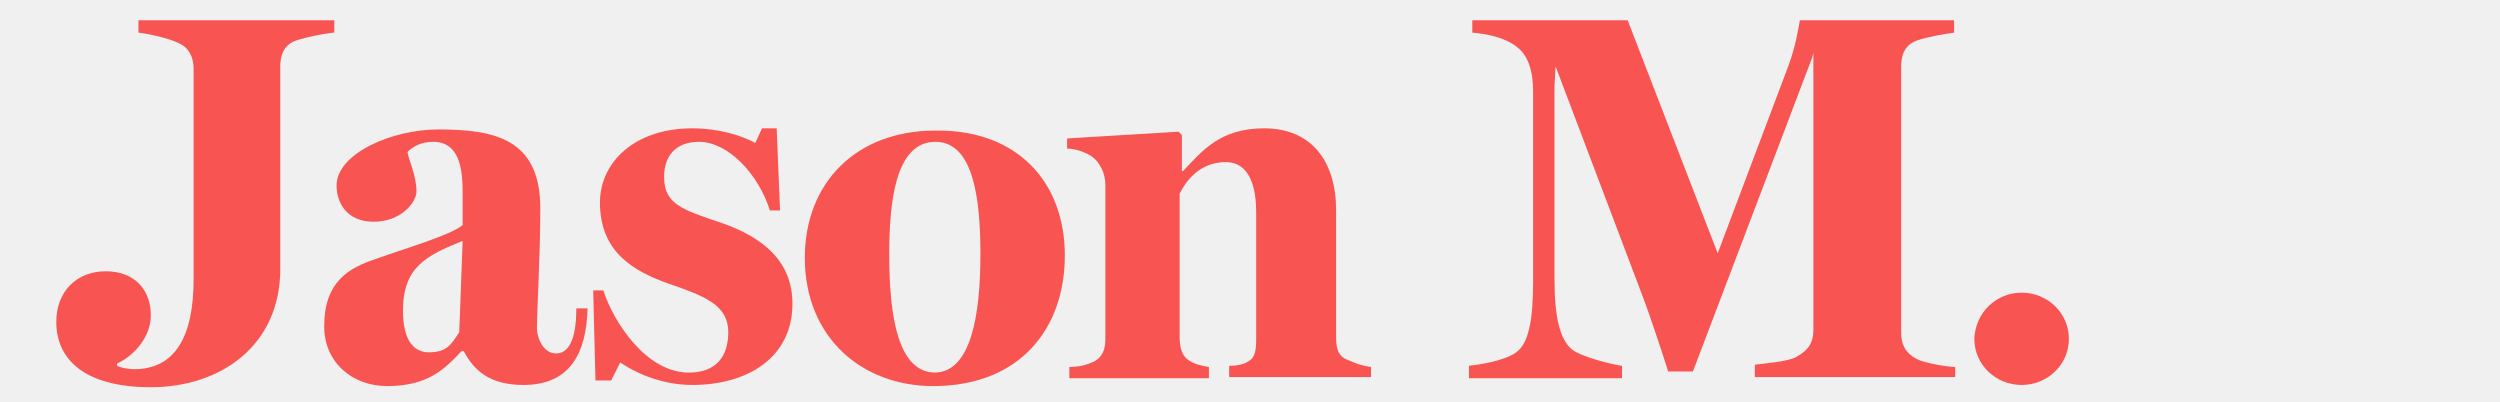
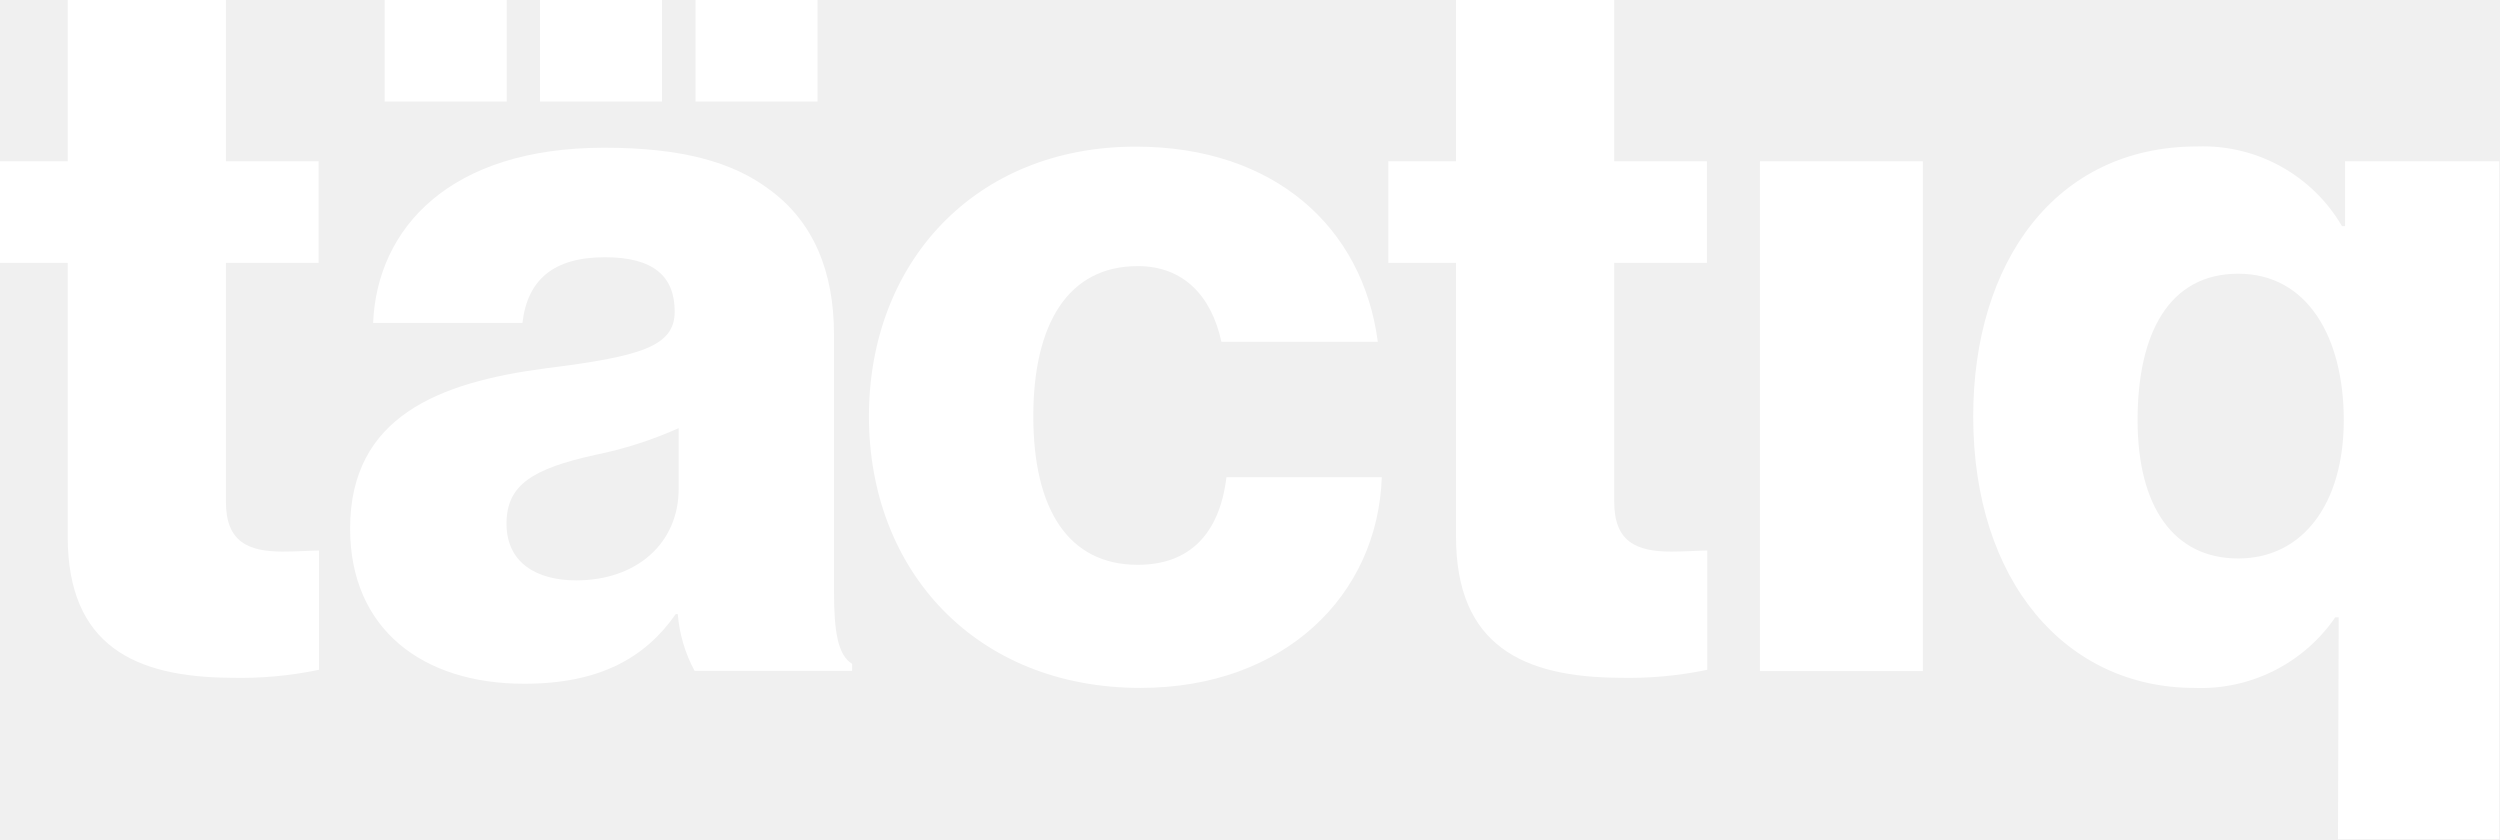
- <svg xmlns="http://www.w3.org/2000/svg" version="1.1" id="Layer_1" x="0px" y="0px" viewBox="0 0 222.1 35.7" style="enable-background:new 0 0 222.1 35.7;" xml:space="preserve">
-   <style type="text/css">
- 	.st0{fill:#F85452;}
- </style>
-   <g>
-     <path class="st0" d="M29.6,2.9c-0.9,0.1-2.4,0.4-3.3,0.7c-1.1,0.4-1.4,1.3-1.4,2.3v18c0,6.8-5.3,10.5-11.5,10.5   C7.6,34.4,5,32,5,28.6c0-2.7,1.8-4.5,4.4-4.5c2.6,0,4,1.7,4,3.9c0,1.8-1.3,3.5-3,4.3v0.2c0.4,0.2,1.1,0.3,1.5,0.3   c3.6,0,5.3-2.8,5.3-8V6.1c0-1-0.4-1.9-1.4-2.3c-0.8-0.4-2.6-0.8-3.5-0.9V1.8h17.4V2.9z" />
-     <path class="st0" d="M52.2,27.4c-0.1,3.9-1.5,6.8-5.7,6.8c-3,0-4.4-1.3-5.3-3H41c-1.5,1.6-3,3.1-6.6,3.1c-3.2,0-5.6-2.2-5.6-5.3   c0-4,2.2-5.2,4.6-6c2.8-1,6.6-2.1,7.7-3v-2.7c0-1.6,0-4.7-2.6-4.7c-1.2,0-1.9,0.5-2.3,0.9c0.1,0.7,0.8,2.1,0.8,3.5   c0,1-1.4,2.7-3.8,2.7s-3.3-1.7-3.3-3.2c0-2.9,5-5,9-5c5,0,9.1,0.8,9.1,7c0,4.2-0.3,9.2-0.3,10.7c0,0.7,0.5,2.2,1.7,2.2   c1.4,0,1.8-1.9,1.8-4H52.2z M41.1,21.4c-3.2,1.3-5.3,2.3-5.3,6.2c0,2.7,1,3.7,2.3,3.7c1.6,0,2-0.7,2.7-1.8L41.1,21.4z" />
-     <path class="st0" d="M70.4,27c0,4.7-3.9,7.2-8.9,7.2c-3,0-5.4-1.3-6.4-2l-0.8,1.6h-1.4l-0.2-8h0.9c0.9,2.8,3.8,7.3,7.6,7.3   c2.4,0,3.5-1.4,3.5-3.6c0-2.4-2.1-3.2-5.3-4.3c-3.1-1.1-6.1-2.8-6.1-7.2c0-3.6,3.1-6.6,8.2-6.6c2.3,0,4.3,0.6,5.6,1.3l0.6-1.3H69   l0.3,7.3h-0.9c-1-3.2-3.7-6.1-6.3-6.1c-2.2,0-3.1,1.4-3.1,3.1c0,2.4,1.5,2.9,5.1,4.1C67.8,21.1,70.4,23.2,70.4,27z" />
-     <path class="st0" d="M94.6,22.7c0,6.5-4,11.6-11.7,11.6c-6.3,0-11.4-4.3-11.4-11.4c0-6.6,4.5-11.3,11.6-11.3   C90.3,11.5,94.6,16.1,94.6,22.7z M87.1,22.6c0-4.9-0.6-10-4-10c-3.6,0-4.1,5.5-4.1,10c0,5.6,0.8,10.5,4.1,10.5   C86.2,33,87.1,28.2,87.1,22.6z" />
-     <path class="st0" d="M121.5,33.5h-12.3v-1c0.6,0,1.3-0.1,1.7-0.4c0.6-0.3,0.7-1,0.7-2V18.9c0-3.2-1.1-4.5-2.7-4.5   c-2.4,0-3.6,1.8-4.1,2.8v12.7c0,1,0.2,1.7,0.8,2.1s1.2,0.5,1.8,0.6v1H95v-1c0.7,0,1.3-0.1,2-0.4c0.8-0.3,1.2-1,1.2-2V16.4   c0-1-0.5-2-1.2-2.5c-0.6-0.4-1.5-0.7-2.2-0.7v-0.9l9.9-0.6l0.3,0.3v3.2h0.1c1.7-1.8,3.3-3.8,7.2-3.8c4.2,0,6.4,2.9,6.4,7.3V30   c0,1,0.2,1.7,1.1,2c0.7,0.3,1.2,0.5,2,0.6V33.5z" />
-     <path class="st0" d="M173.6,33.5h-17.7v-1.1c0.8-0.1,3.1-0.3,3.7-0.7c1.1-0.6,1.5-1.3,1.5-2.4V4.7L161,5.1L150.4,33h-2.2   c-0.3-1-1.7-5.2-2.2-6.5l-7.8-20.6l-0.1,1.7v17.1c0,3.6,0.5,5.4,1.5,6.3c0.8,0.7,3.7,1.4,4.5,1.5v1.1h-13.6v-1.1   c0.8-0.1,3.1-0.4,4.2-1.2s1.5-2.8,1.5-6.3V8.1c0-1.9-0.5-3.2-1.4-3.9c-1.1-0.9-2.8-1.2-4-1.3V1.8h13.8l8,20.7l6.3-16.7   c0.6-1.6,0.9-3.4,1-4h13.7v1.1c-0.8,0.1-2.5,0.4-3.3,0.7c-1.1,0.4-1.4,1.3-1.4,2.3v23.7c0,1,0.4,1.8,1.4,2.3   c0.5,0.3,2.6,0.7,3.4,0.7V33.5z" />
-     <path class="st0" d="M179.6,26c2.3,0,4.2,1.8,4.2,4.1c0,2.3-1.9,4.1-4.2,4.1s-4.2-1.8-4.2-4.1C175.5,27.7,177.4,26,179.6,26z" />
+ <svg xmlns="http://www.w3.org/2000/svg" viewBox="0 0 138.1 46.36">
+   <defs>
+     <style>.cls-1{fill:#fff;}</style>
+   </defs>
+   <g id="Layer_2" data-name="Layer 2">
+     <g id="Layer_1-2" data-name="Layer 1">
+       <path class="cls-1" d="M3.74,29.64V14.52H0V8.91H3.74V0h8.74V8.91H17.6v5.61H12.48v13.2c0,2.2,1.21,2.75,3.14,2.75.77,0,1.65-.06,2-.06V37a21.3,21.3,0,0,1-4.9.44C7.48,37.4,3.74,35.69,3.74,29.64Z" />
+       <path class="cls-1" d="M19.34,29.2c0-6.21,4.95-8.08,10.78-8.85,5.28-.66,7.15-1.21,7.15-3.14s-1.15-3-3.85-3c-2.86,0-4.29,1.26-4.56,3.63H20.61c.22-5.23,4.23-9.68,12.76-9.68,4.23,0,7.09.77,9.13,2.31,2.42,1.76,3.57,4.51,3.57,8V32.67c0,2.25.22,3.52,1,4v.39H38.37a7.92,7.92,0,0,1-.93-3.14h-.11c-1.65,2.36-4.13,3.85-8.36,3.85C23.36,37.78,19.34,34.76,19.34,29.2ZM37.49,27V23.65a21.87,21.87,0,0,1-4.62,1.48c-3.46.77-4.89,1.65-4.89,3.8s1.65,3.13,3.85,3.13C35.18,32.06,37.49,30,37.49,27Z" />
+       <path class="cls-1" d="M48,23c0-8.47,5.83-14.9,14.74-14.9,7.65,0,12.54,4.45,13.37,10.78H67.47c-.55-2.53-2.09-4.18-4.62-4.18-3.85,0-5.77,3.19-5.77,8.3s1.92,8.2,5.77,8.2c2.81,0,4.51-1.65,4.9-4.84h8.58C76.11,32.89,70.94,38,63,38,53.89,38,48,31.51,48,23Z" />
+       <path class="cls-1" d="M80.43,29.64V14.52H76.69V8.91h3.74V0h8.74V8.91h5.12v5.61H89.17v13.2c0,2.2,1.21,2.75,3.14,2.75.77,0,1.65-.06,2-.06V37a21.3,21.3,0,0,1-4.9.44C84.17,37.4,80.43,35.69,80.43,29.64Z" />
+       <path class="cls-1" d="M97.22,8.91h9V37.07h-9Z" />
+       <path class="cls-1" d="M129.19,34.1H129A9,9,0,0,1,121.22,38C114.12,38,109,32.12,109,23c0-8.47,4.51-14.91,12.37-14.91a8.89,8.89,0,0,1,8,4.4h.17V8.91h8.52V46.36h-8.91Zm.28-10.89c0-4.57-2-8.09-5.83-8.09s-5.56,3.3-5.56,8.09,2,7.64,5.56,7.64S129.47,27.83,129.47,23.21Z" />
+       <rect class="cls-1" x="21.25" width="6.74" height="5.61" />
+       <rect class="cls-1" x="29.83" width="6.74" height="5.61" />
+       <rect class="cls-1" x="38.42" width="6.74" height="5.61" />
+     </g>
  </g>
</svg>
